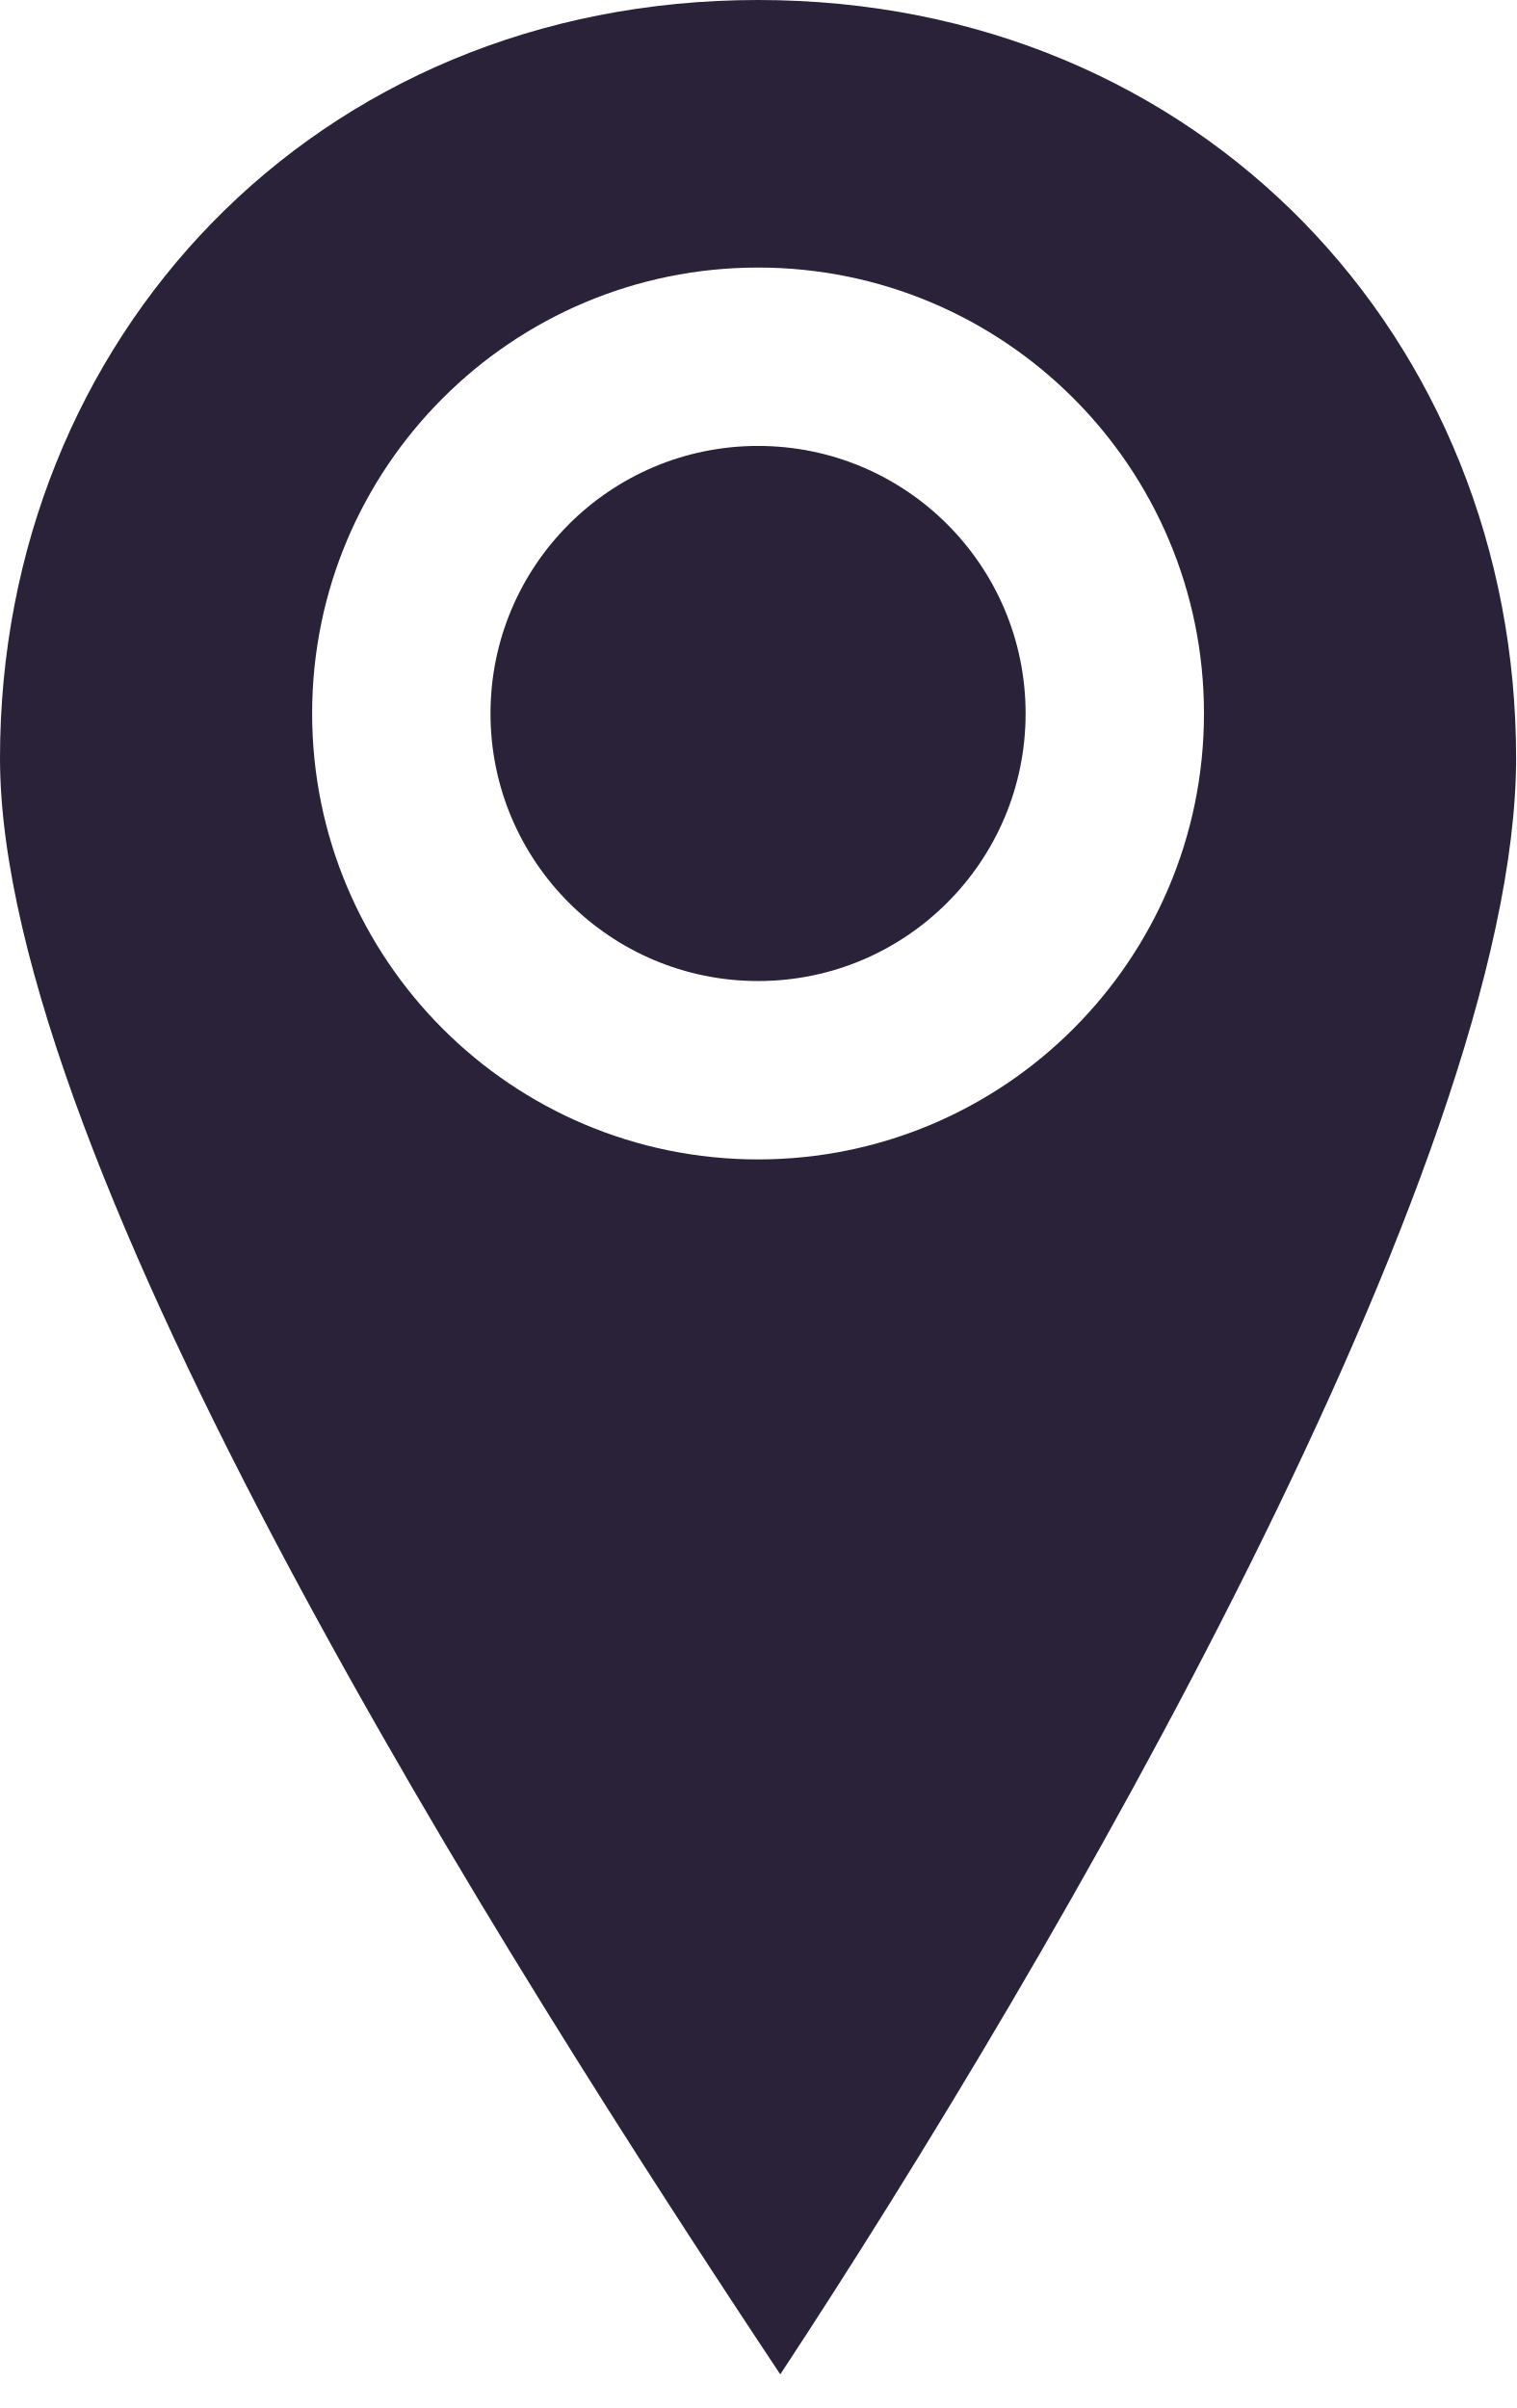
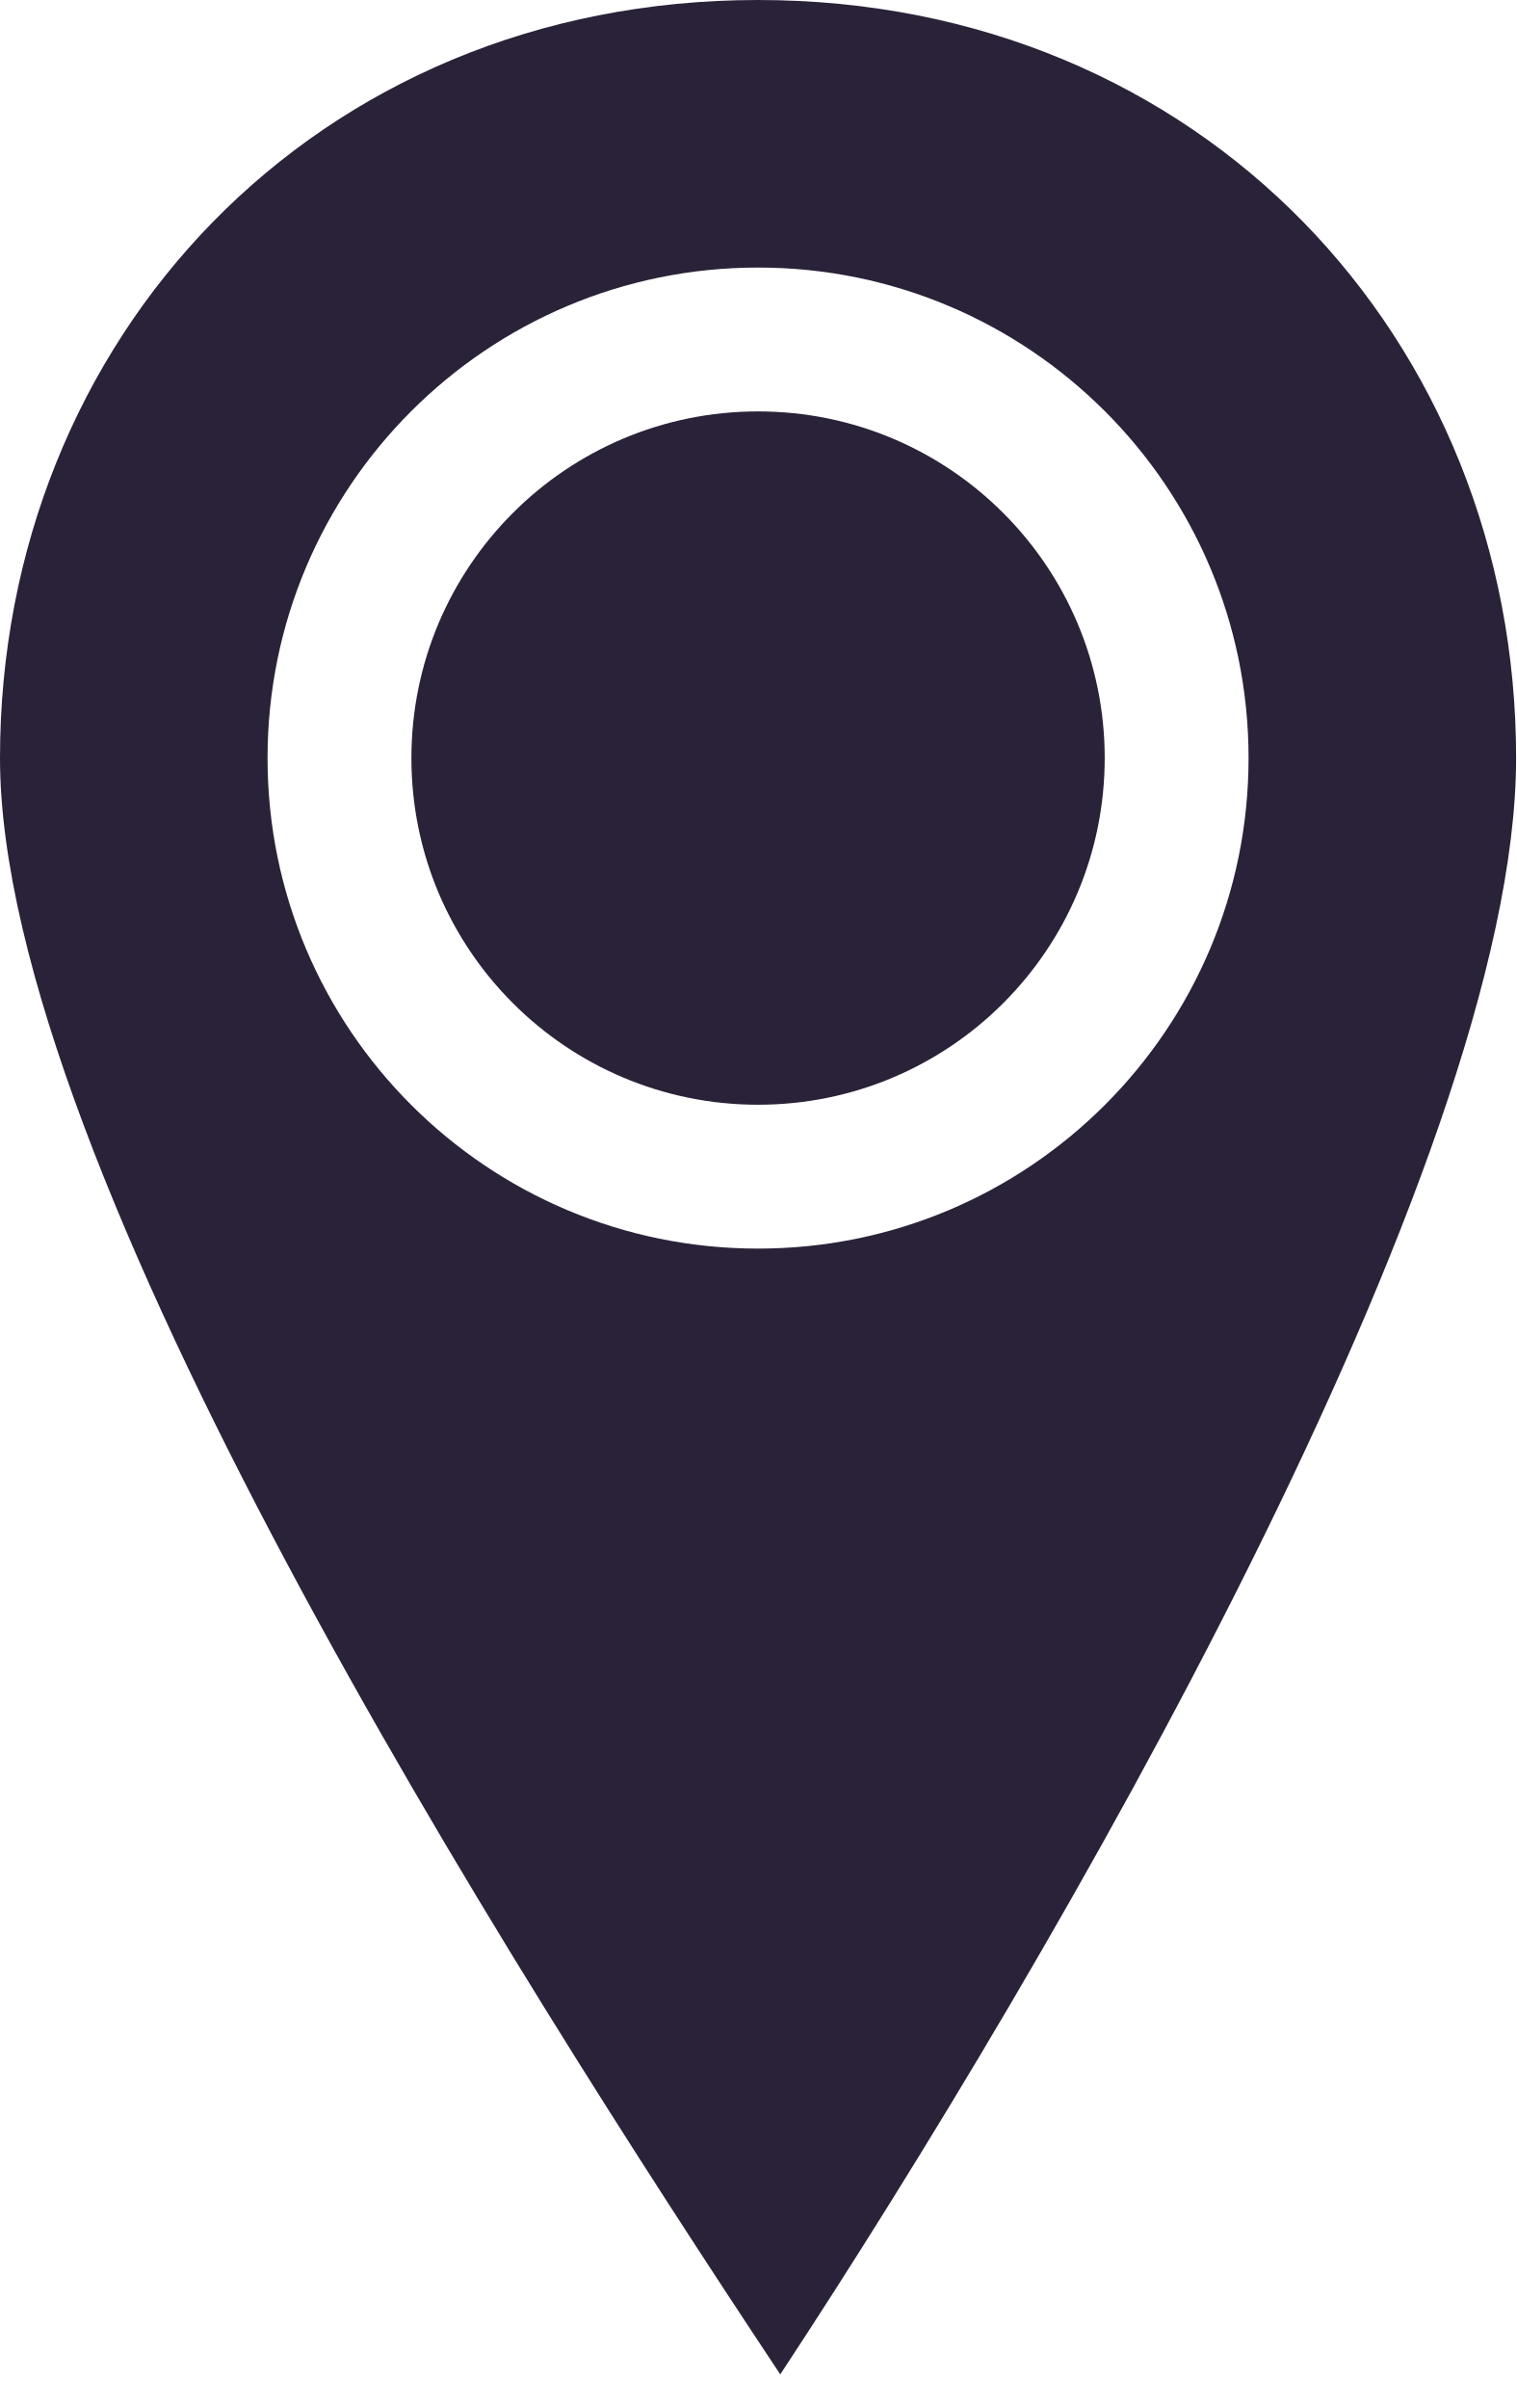
- <svg xmlns="http://www.w3.org/2000/svg" fill="none" viewBox="0 0 17 27">
-   <path fill="#2A2238" fill-rule="evenodd" d="M8.749 26.623C5.679 21.999 0 13.067 0 8.5 0 3.806 3.529 0 8.5 0 13.471 0 17 3.806 17 8.5c0 4.567-5.206 13.499-8.251 18.123ZM13.5 8c0 2.761-2.239 5-5 5-2.761 0-5-2.239-5-5 0-2.761 2.239-5 5-5 2.761 0 5 2.239 5 5Zm-2 0c0 1.657-1.343 3-3 3-1.657 0-3-1.343-3-3s1.343-3 3-3c1.657 0 3 1.343 3 3Z" clip-rule="evenodd" />
+ <svg xmlns="http://www.w3.org/2000/svg" width="17" height="27" viewBox="0 0 17 27" fill="none">
+   <path d="M8.5 12.387C6.353 12.387 4.613 10.647 4.613 8.5C4.613 6.353 6.353 4.613 8.5 4.613C10.647 4.613 12.387 6.353 12.387 8.5C12.387 10.647 10.647 12.387 8.5 12.387Z" fill="#2A2238" />
+   <path fill-rule="evenodd" clip-rule="evenodd" d="M8.749 26.623C5.679 21.999 0 13.067 0 8.5C0 3.806 3.529 0 8.5 0C13.471 0 17 3.806 17 8.5C17 13.067 11.794 21.999 8.749 26.623ZM8.5 14C11.538 14 14 11.538 14 8.5C14 5.462 11.538 3 8.5 3C5.462 3 3 5.462 3 8.5C3 11.538 5.462 14 8.5 14Z" fill="#2A2238" />
</svg>
